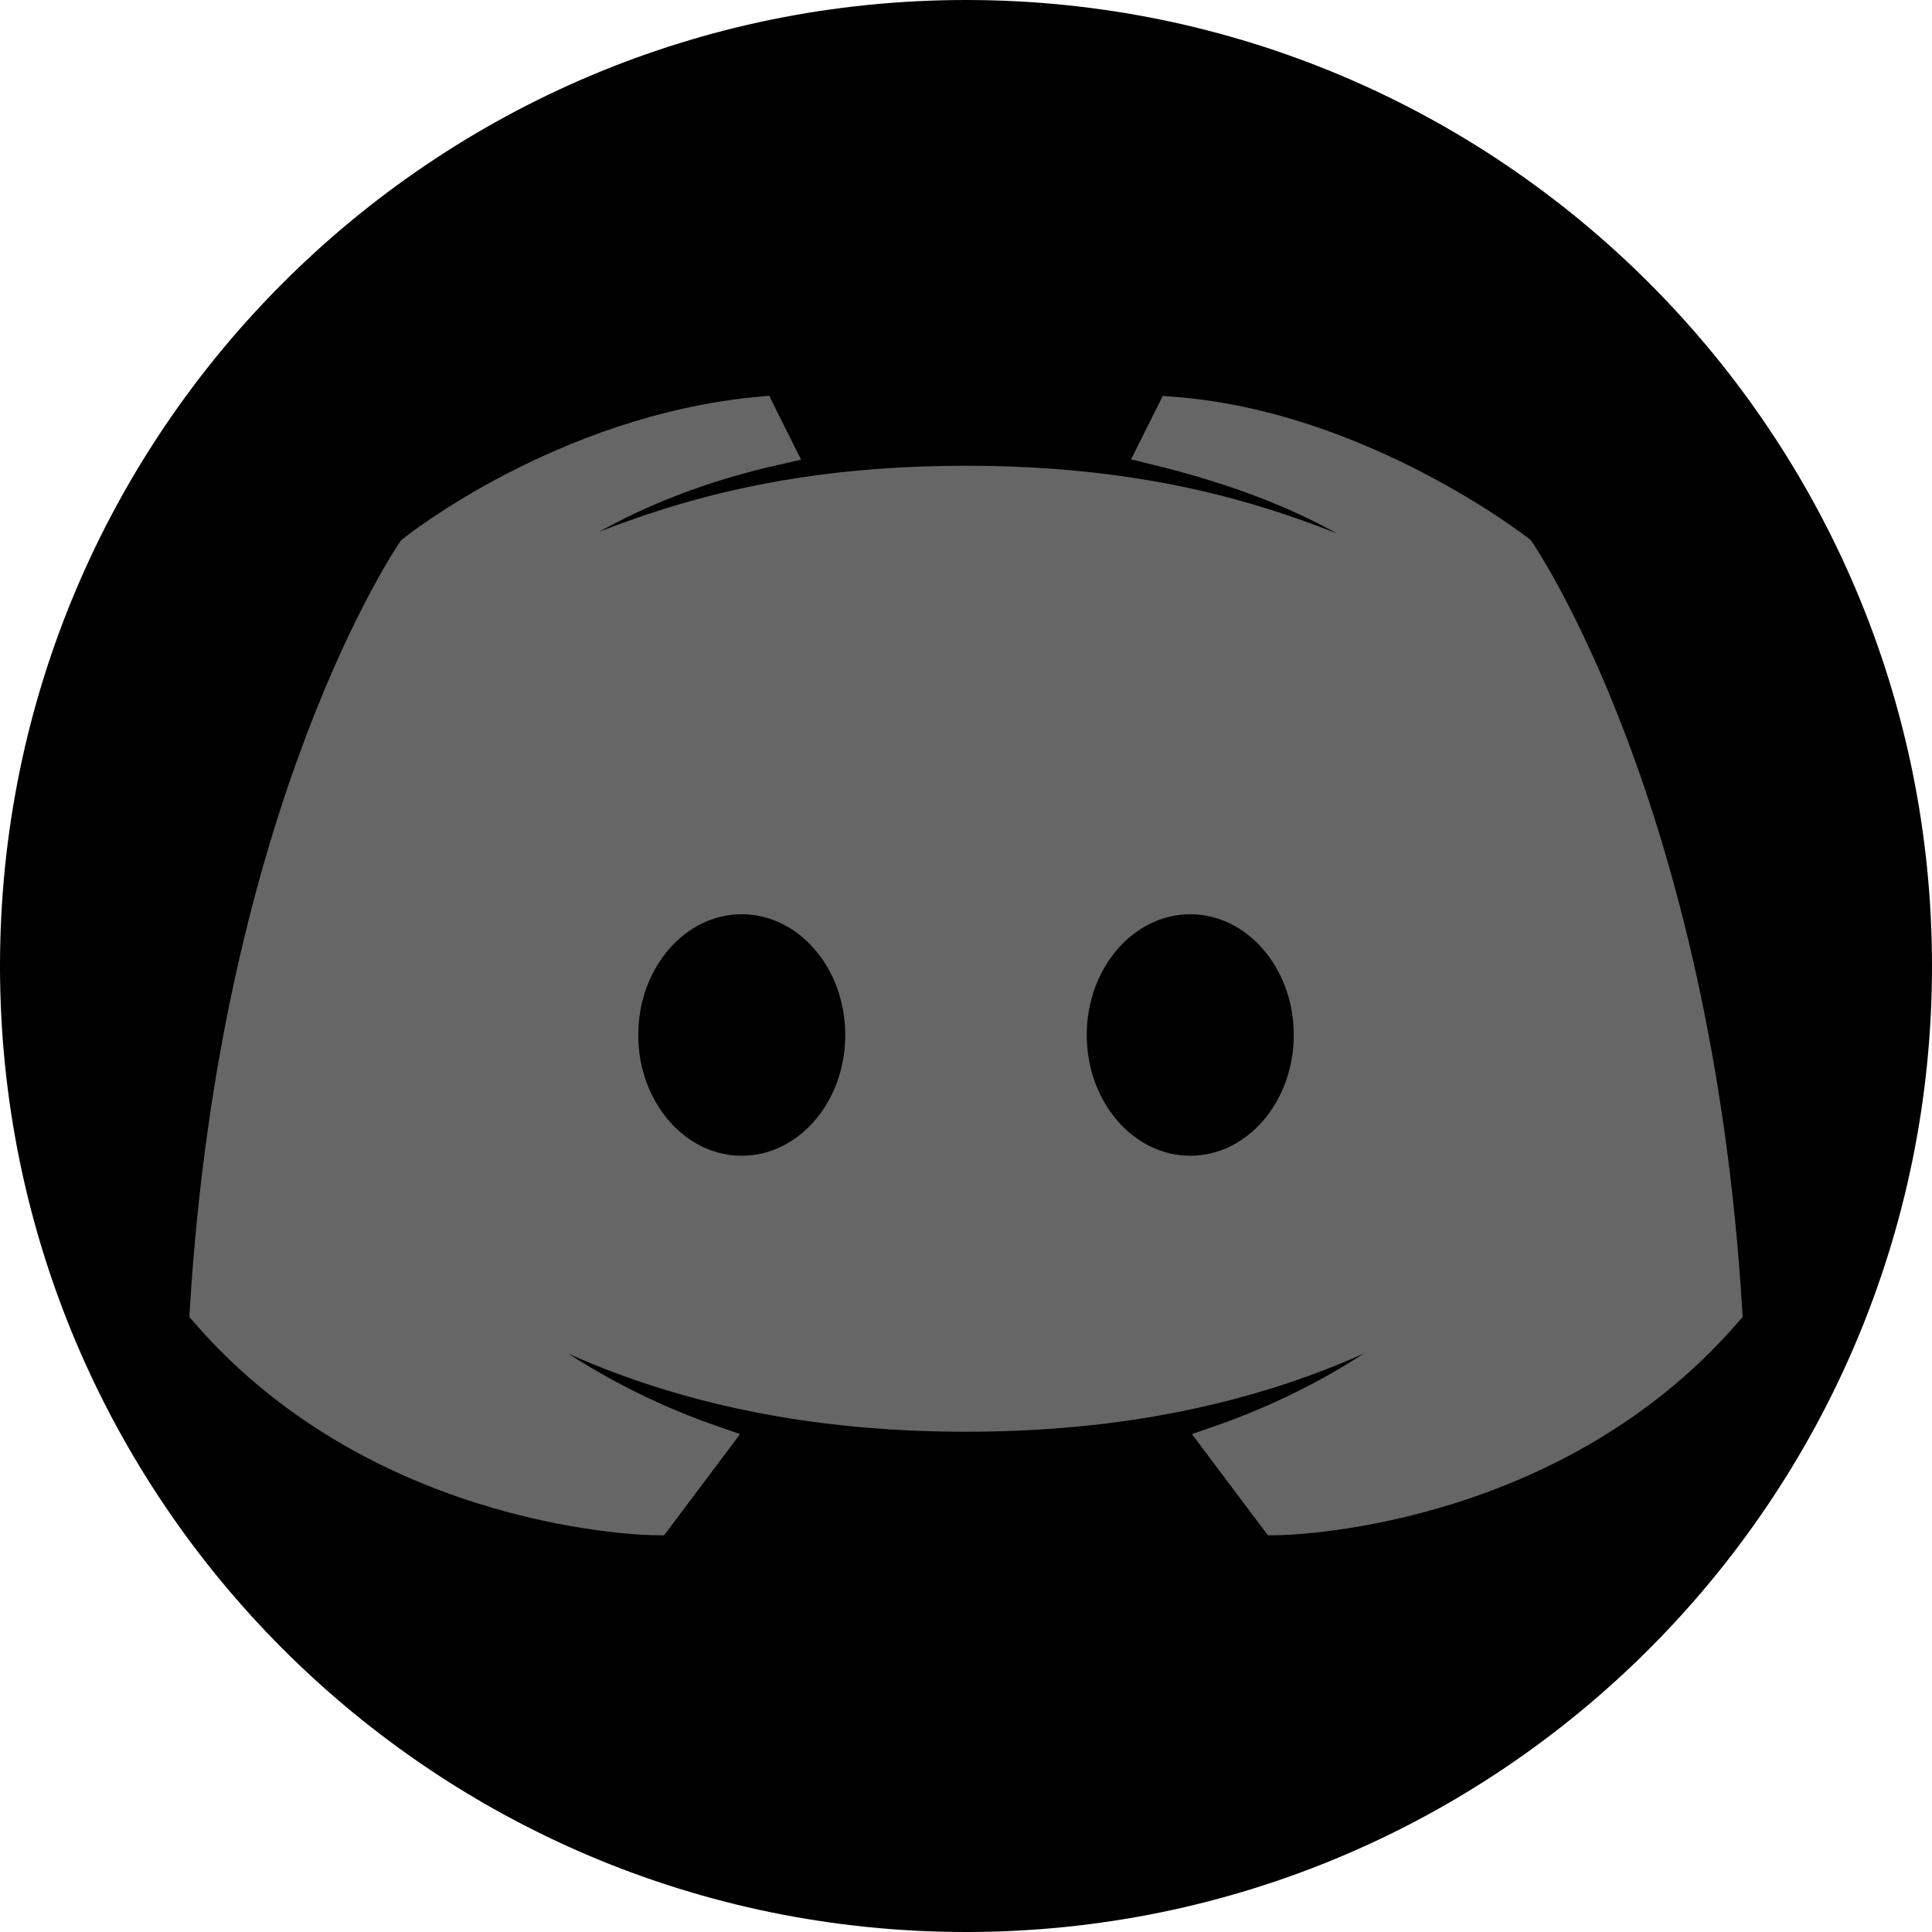
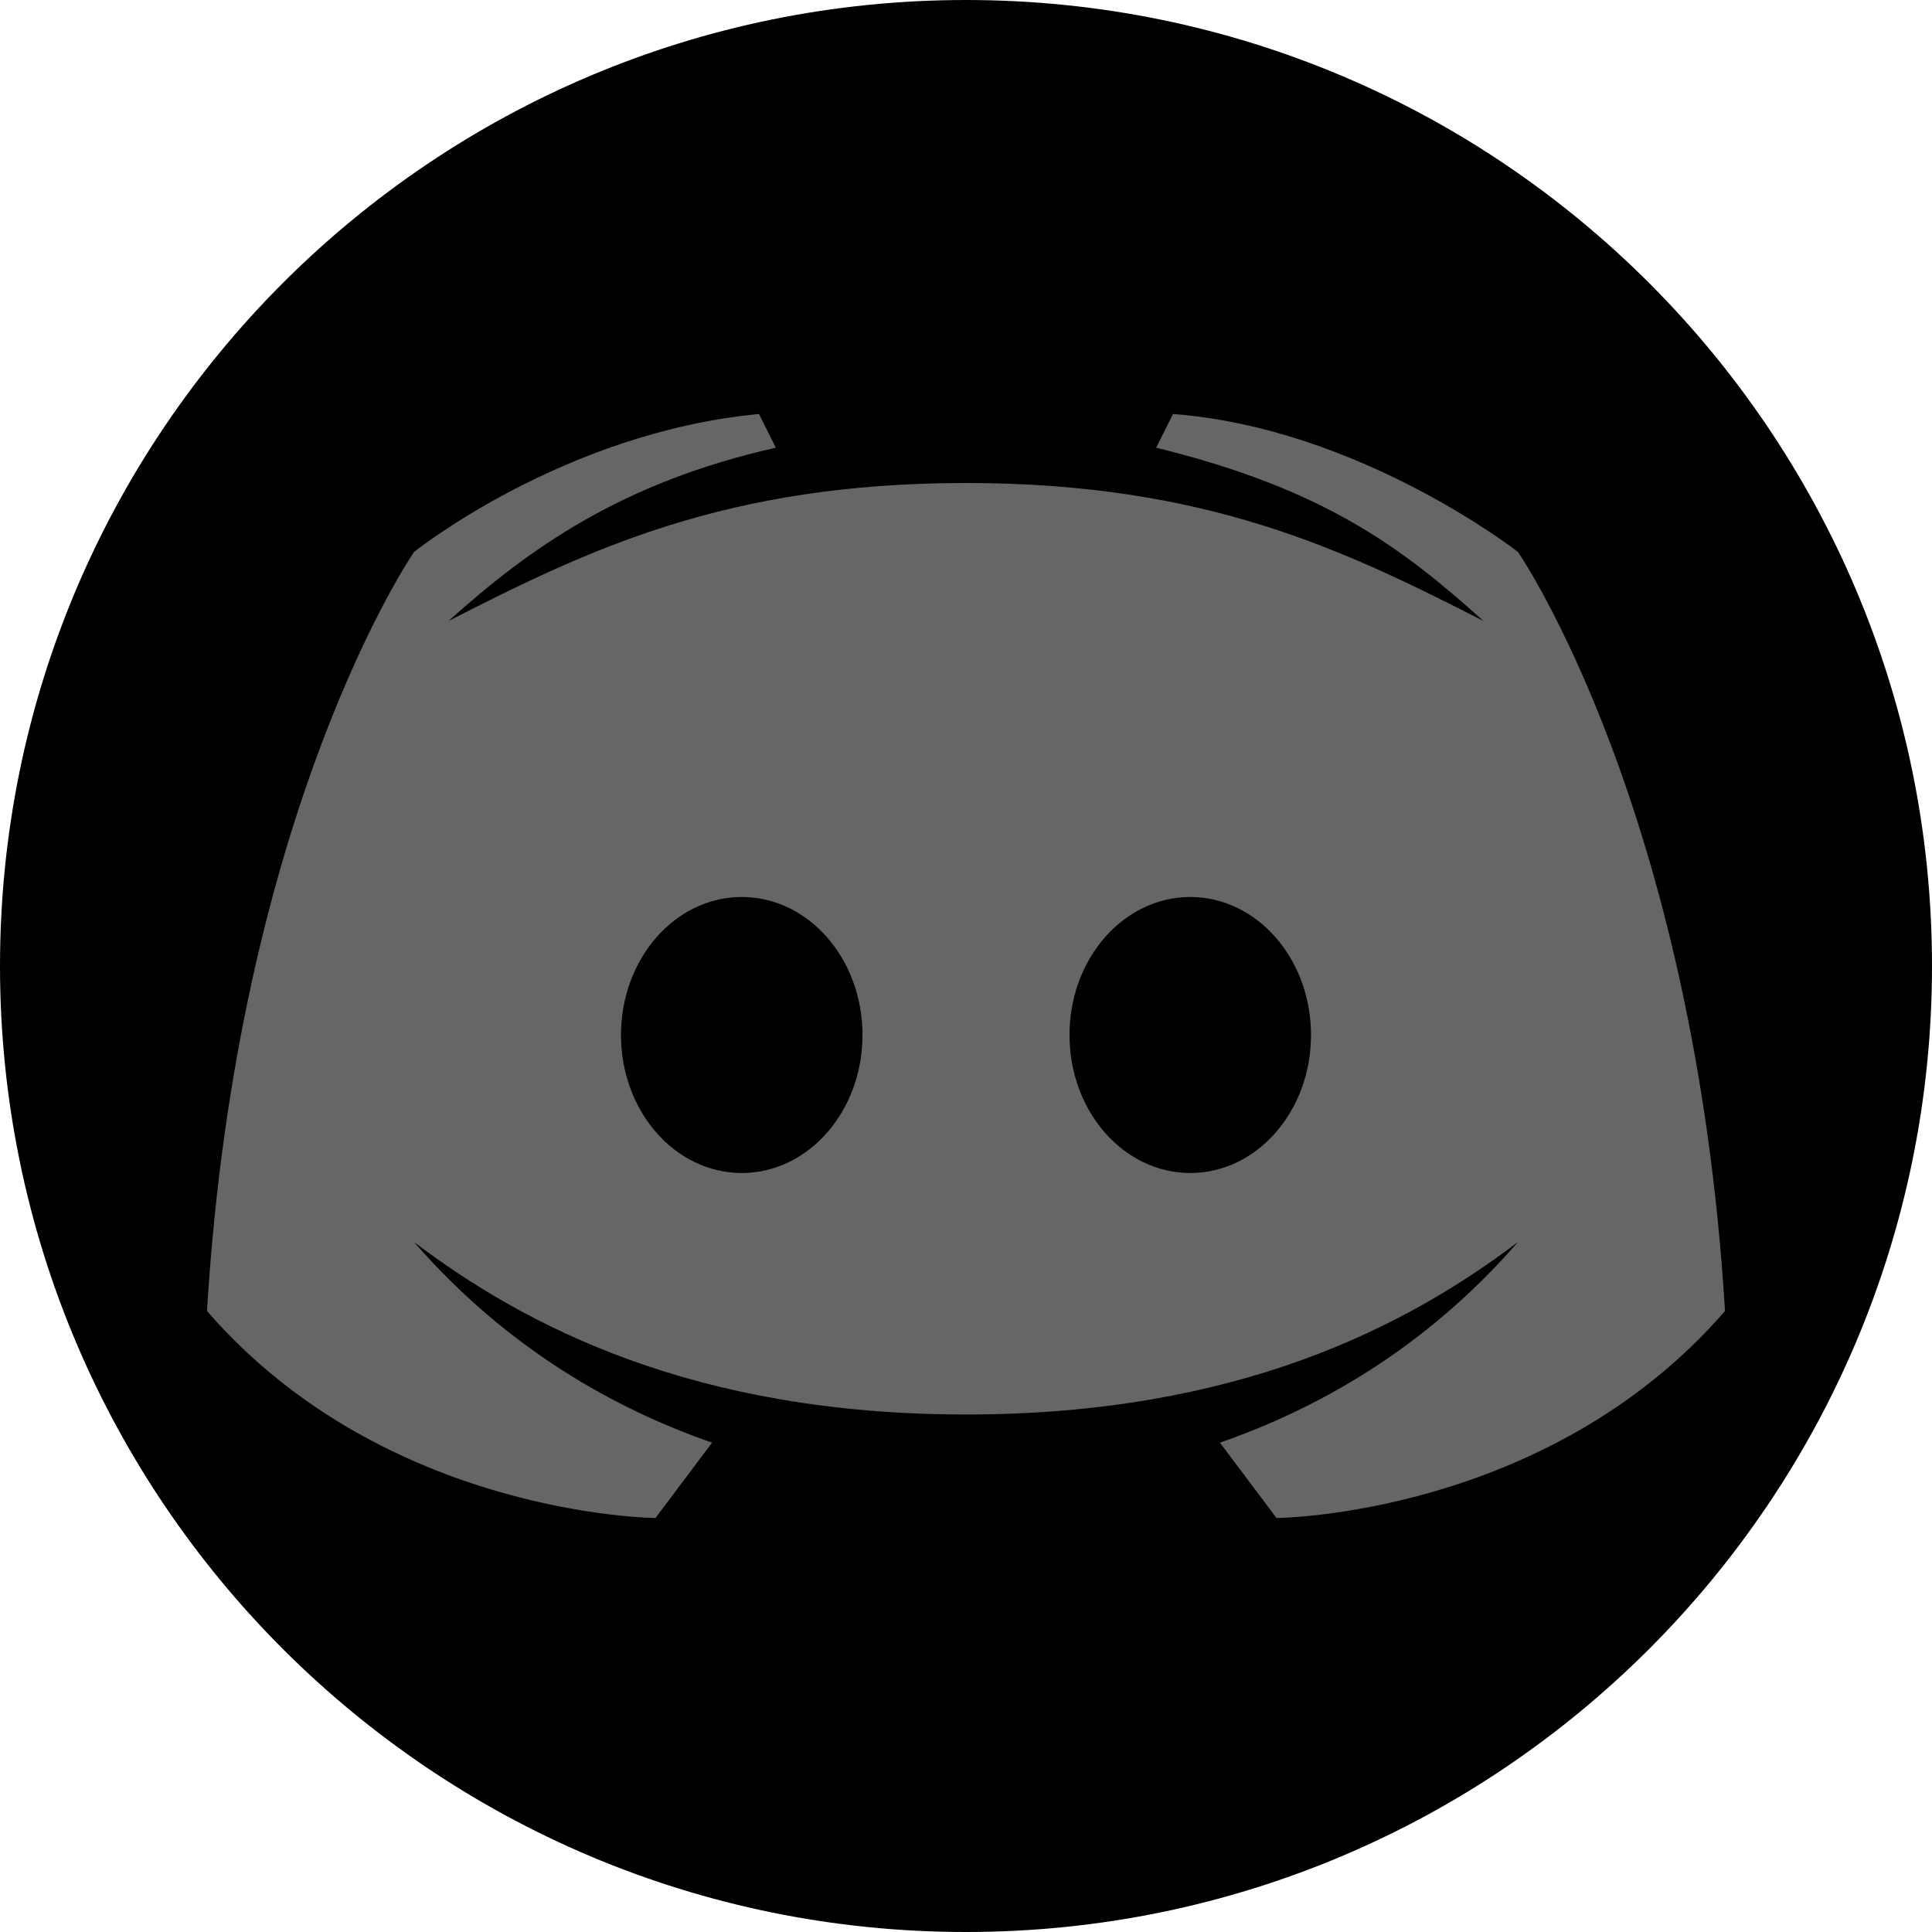
<svg xmlns="http://www.w3.org/2000/svg" version="1.1" class="svg discord-svg unavailable" alt="Discord Icon" viewBox="0 0 56 56">
  <circle cx="28" cy="28" r="28" fill="black" stroke-width="0" />
-   <path transform="translate(4, 4)" stroke="#666" fill="#666" d="M40 12s-4.586-3.59-10-4l-.488.977C34.406 10.176 36.652 11.89 39 14c-4.047-2.066-8.04-4-15-4-6.96 0-10.953 1.934-15 4 2.348-2.11 5.02-4.016 9.488-5.023L18 8c-5.68.535-10 4-10 4s-5.121 7.426-6 22c5.16 5.953 13 6 13 6l1.64-2.184C13.856 36.848 10.716 35.121 8 32c3.238 2.45 8.125 5 16 5s12.762-2.55 16-5c-2.715 3.121-5.855 4.848-8.64 5.816L33 40s7.84-.047 13-6c-.879-14.574-6-22-6-22zM17.5 30c-1.934 0-3.5-1.79-3.5-4s1.566-4 3.5-4 3.5 1.79 3.5 4-1.566 4-3.5 4zm13 0c-1.934 0-3.5-1.79-3.5-4s1.566-4 3.5-4 3.5 1.79 3.5 4-1.566 4-3.5 4z" />
+   <path transform="translate(4, 4)" fill="#666" d="M40 12s-4.586-3.59-10-4l-.488.977C34.406 10.176 36.652 11.89 39 14c-4.047-2.066-8.04-4-15-4-6.96 0-10.953 1.934-15 4 2.348-2.11 5.02-4.016 9.488-5.023L18 8c-5.68.535-10 4-10 4s-5.121 7.426-6 22c5.16 5.953 13 6 13 6l1.64-2.184C13.856 36.848 10.716 35.121 8 32c3.238 2.45 8.125 5 16 5s12.762-2.55 16-5c-2.715 3.121-5.855 4.848-8.64 5.816L33 40s7.84-.047 13-6c-.879-14.574-6-22-6-22zM17.5 30c-1.934 0-3.5-1.79-3.5-4s1.566-4 3.5-4 3.5 1.79 3.5 4-1.566 4-3.5 4zm13 0c-1.934 0-3.5-1.79-3.5-4s1.566-4 3.5-4 3.5 1.79 3.5 4-1.566 4-3.5 4z" />
</svg>
